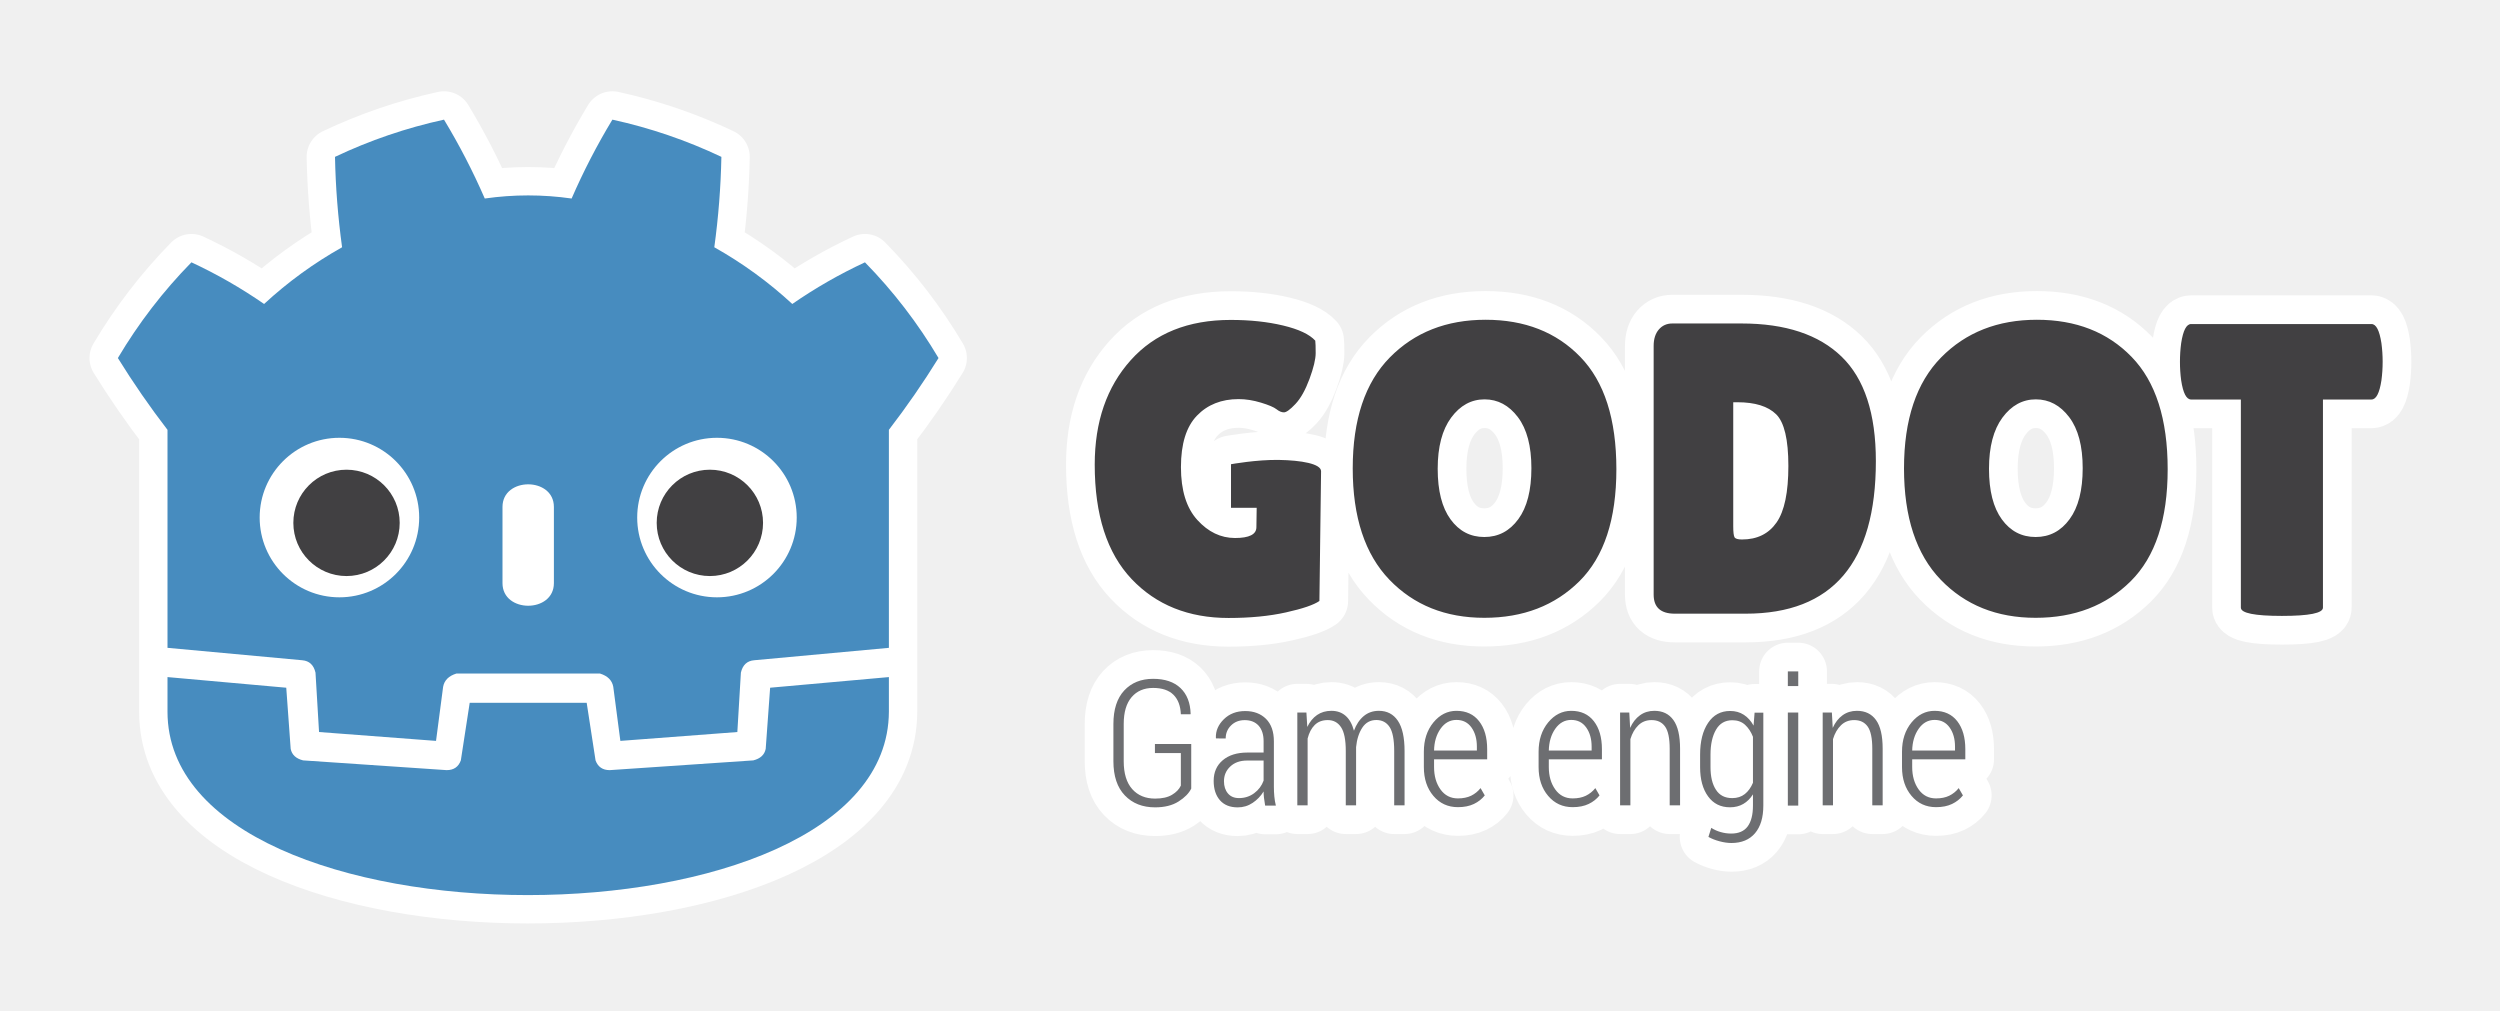
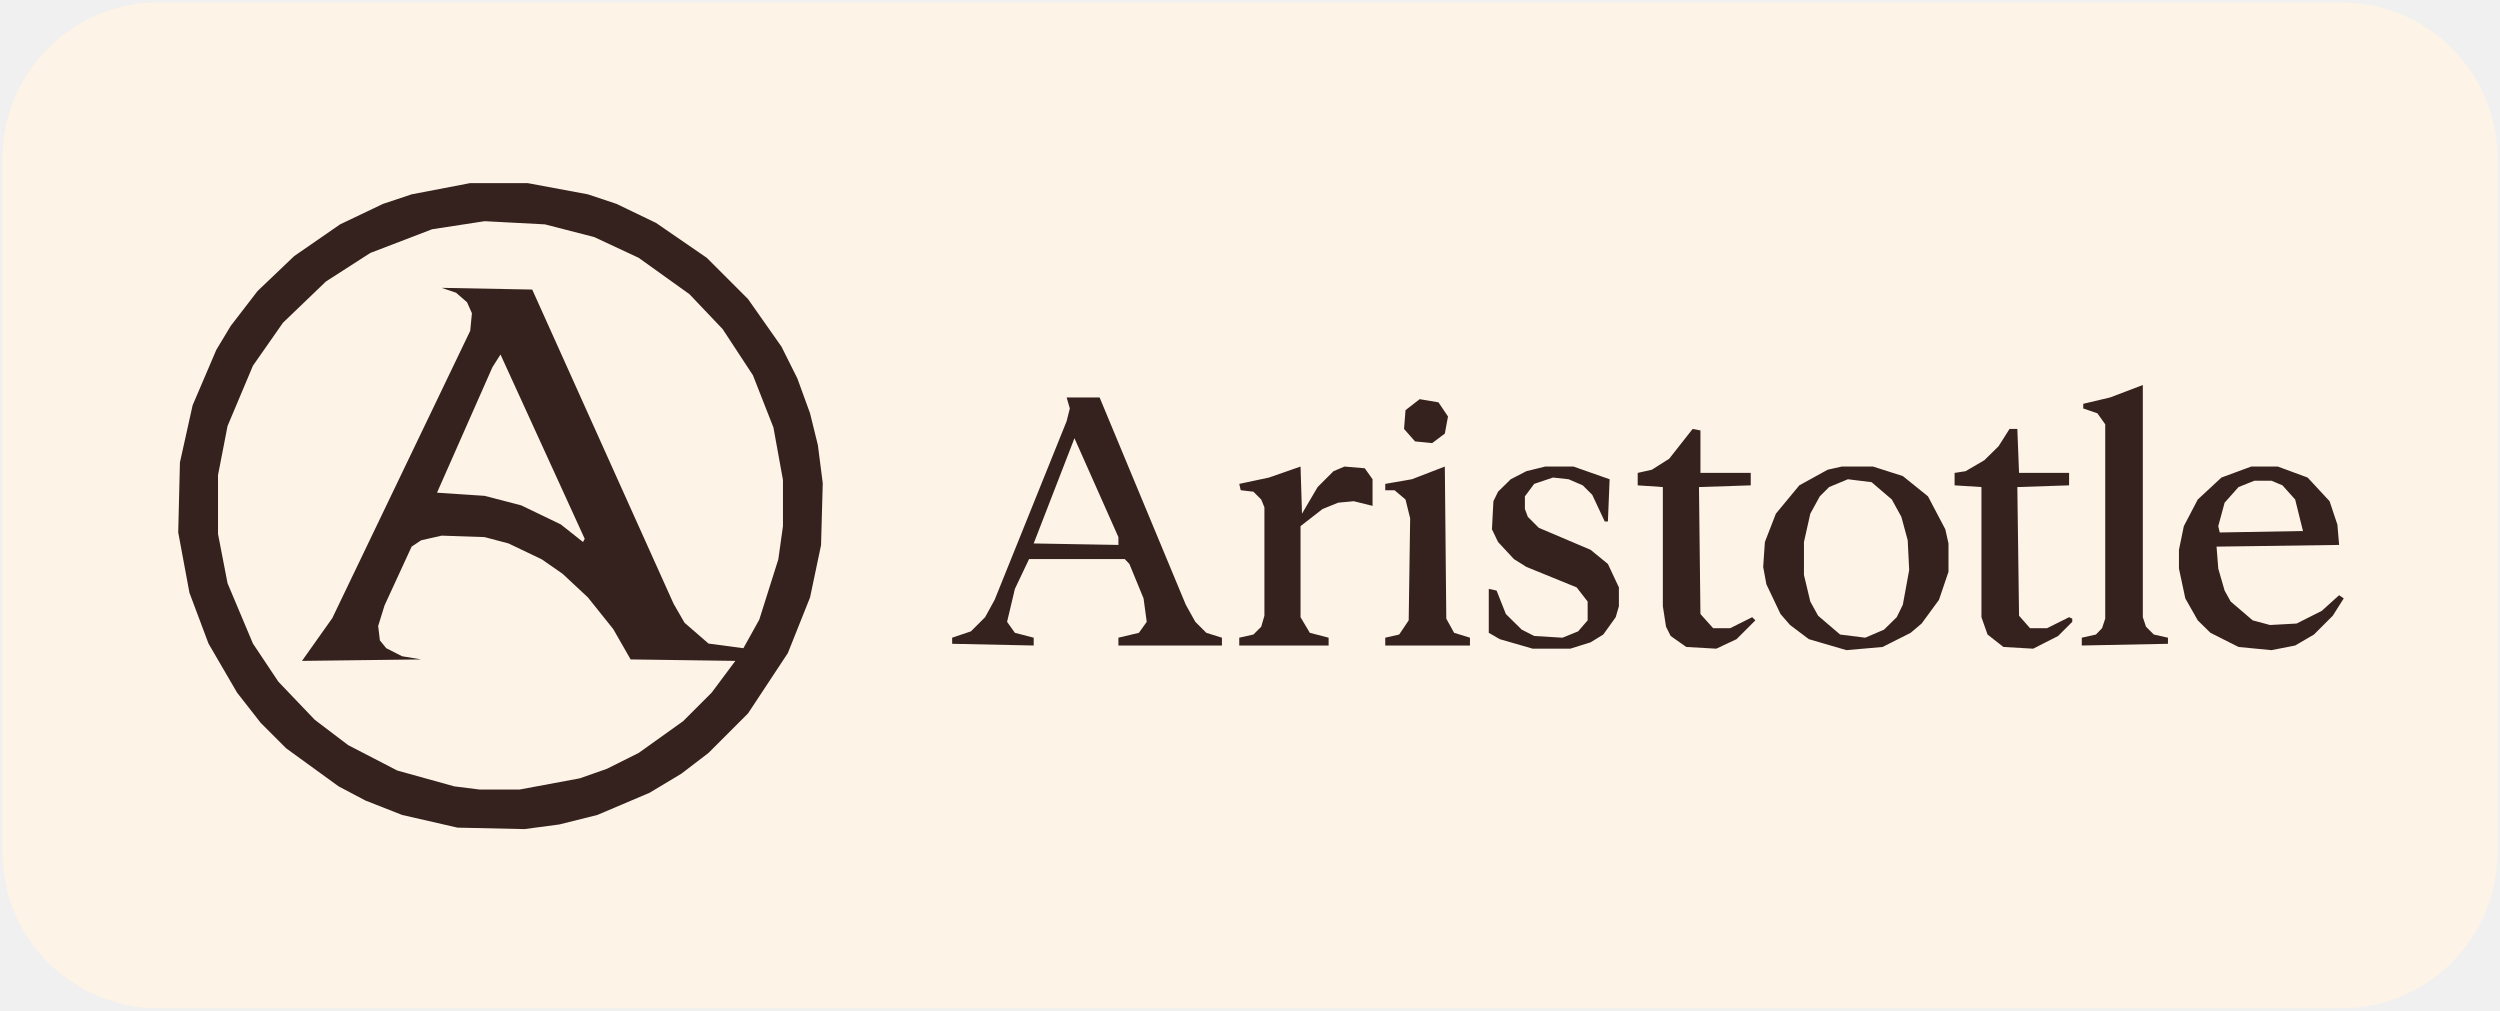
<svg xmlns="http://www.w3.org/2000/svg" width="1024" height="414">
-   <path stroke="#fff" stroke-linejoin="round" stroke-width="23.5" d="M523.82 188.382c-9.142-.142-19.603 1.764-19.603 1.764v17.842h10.52l-.117 7.953c0 2.946-2.92 4.427-8.747 4.427-5.831 0-10.982-2.47-15.45-7.395-4.48-4.932-6.708-12.141-6.708-21.64 0-9.519 2.176-16.537 6.536-21.065 4.35-4.524 10.05-6.794 17.064-6.794 2.946 0 5.996.476 9.168 1.445 3.174.962 5.293 1.863 6.375 2.707 1.072.867 2.09 1.277 3.056 1.277.96 0 2.513-1.122 4.66-3.392 2.153-2.263 4.082-5.693 5.782-10.267 1.694-4.598 2.543-8.122 2.543-10.621 0-2.48-.054-4.19-.164-5.092-2.379-2.603-6.767-4.666-13.168-6.2-6.39-1.53-13.552-2.289-21.476-2.289-17.438 0-31.073 5.49-40.92 16.47-9.855 10.982-14.773 25.24-14.773 42.79 0 20.607 5.035 36.227 15.103 46.868 10.085 10.64 23.327 15.953 39.743 15.953 8.827 0 16.664-.76 23.51-2.289 6.853-1.523 11.41-3.088 13.676-4.67l.68-53.137c0-3.087-8.149-4.488-17.29-4.645zm84.247-24.804c-5.431 0-9.98 2.496-13.671 7.47-3.672 4.98-5.517 11.969-5.517 20.963 0 9.013 1.754 15.914 5.27 20.722 3.508 4.823 8.117 7.225 13.835 7.225 5.715 0 10.358-2.432 13.924-7.313q5.351-7.293 5.353-20.884c0-9.054-1.846-16.023-5.524-20.89q-5.51-7.292-13.67-7.293m-.083 89.477c-15.9 0-28.868-5.203-38.89-15.61q-15.016-15.624-15.017-45.592c0-19.992 5.063-35.128 15.191-45.435 10.131-10.293 23.209-15.444 39.228-15.444 16.016 0 28.954 5.058 38.795 15.204 9.858 10.126 14.778 25.477 14.778 46.009 0 20.546-5.034 35.828-15.114 45.856-10.08 10.008-23.062 15.012-38.971 15.012m101.95-88.298v50.788c0 2.37.176 3.866.515 4.493.337.624 1.358.937 3.052.937 6.232 0 10.954-2.328 14.181-6.97 3.235-4.636 4.835-12.356 4.835-23.168 0-10.817-1.674-17.865-5-21.139-3.344-3.283-8.64-4.94-15.884-4.94zm-32.599 78.798V141.681c0-2.832.704-5.067 2.126-6.724 1.413-1.632 3.25-2.461 5.521-2.461h28.357c17.994 0 31.664 4.54 40.994 13.597 9.347 9.054 14.02 23.31 14.02 42.784 0 41.66-17.778 62.486-53.326 62.486h-29.03c-5.769 0-8.662-2.597-8.662-7.808m156.544-79.977c-5.432 0-9.994 2.496-13.678 7.47q-5.507 7.471-5.508 20.963c0 9.013 1.758 15.914 5.262 20.722 3.505 4.823 8.119 7.225 13.837 7.225 5.717 0 10.363-2.432 13.924-7.313q5.354-7.293 5.355-20.884c0-9.054-1.843-16.023-5.522-20.89-3.68-4.861-8.23-7.293-13.67-7.293m-.087 89.477q-23.86 0-38.88-15.61-15.03-15.624-15.03-45.592c0-19.992 5.065-35.128 15.191-45.435 10.139-10.293 23.209-15.444 39.233-15.444 16.02 0 28.946 5.058 38.8 15.204 9.85 10.126 14.772 25.477 14.772 46.009 0 20.546-5.037 35.828-15.115 45.856-10.076 10.008-23.07 15.012-38.971 15.012m117.69-4.17c0 2.251-5.597 3.392-16.809 3.392-11.202 0-16.815-1.141-16.815-3.392v-85.248h-20.371c-1.928 0-3.286-2.597-4.077-7.818a56 56 0 0 1-.501-7.636c0-2.592.162-5.146.501-7.636.79-5.205 2.15-7.823 4.077-7.823h73.864c1.924 0 3.277 2.617 4.078 7.823.333 2.49.505 5.043.505 7.636 0 2.608-.172 5.152-.505 7.637-.8 5.22-2.154 7.817-4.078 7.817h-19.87z" />
-   <path fill="#414042" d="M523.82 188.382c-9.142-.142-19.603 1.764-19.603 1.764v17.842h10.52l-.117 7.953c0 2.946-2.92 4.427-8.747 4.427-5.831 0-10.982-2.47-15.45-7.395-4.48-4.932-6.708-12.141-6.708-21.64 0-9.519 2.176-16.537 6.536-21.065 4.35-4.524 10.05-6.794 17.064-6.794 2.946 0 5.996.476 9.168 1.445 3.174.962 5.293 1.863 6.375 2.707 1.072.867 2.09 1.277 3.056 1.277.96 0 2.513-1.122 4.66-3.392 2.153-2.263 4.082-5.693 5.782-10.267 1.694-4.598 2.543-8.122 2.543-10.621 0-2.48-.054-4.19-.164-5.092-2.379-2.603-6.767-4.666-13.168-6.2-6.39-1.53-13.552-2.289-21.476-2.289-17.438 0-31.073 5.49-40.92 16.47-9.855 10.982-14.773 25.24-14.773 42.79 0 20.607 5.035 36.227 15.103 46.868 10.085 10.64 23.327 15.953 39.743 15.953 8.827 0 16.664-.76 23.51-2.289 6.853-1.523 11.41-3.088 13.676-4.67l.68-53.137c0-3.087-8.149-4.488-17.29-4.645m84.247-24.804c-5.431 0-9.98 2.496-13.671 7.47-3.672 4.98-5.517 11.969-5.517 20.963 0 9.013 1.754 15.914 5.27 20.722 3.508 4.823 8.117 7.225 13.835 7.225 5.715 0 10.358-2.432 13.924-7.313q5.351-7.293 5.353-20.884c0-9.054-1.846-16.023-5.524-20.89q-5.51-7.292-13.67-7.293m-.083 89.477c-15.9 0-28.868-5.203-38.89-15.61q-15.016-15.624-15.017-45.592c0-19.992 5.063-35.128 15.191-45.435 10.131-10.293 23.209-15.444 39.228-15.444 16.016 0 28.954 5.058 38.795 15.204 9.858 10.126 14.778 25.477 14.778 46.009 0 20.546-5.034 35.828-15.114 45.856-10.08 10.008-23.062 15.012-38.971 15.012m101.95-88.298v50.788c0 2.37.176 3.866.515 4.493.337.624 1.358.937 3.052.937 6.232 0 10.954-2.328 14.181-6.97 3.235-4.636 4.835-12.356 4.835-23.168 0-10.817-1.674-17.865-5-21.139-3.344-3.283-8.64-4.94-15.884-4.94zm-32.599 78.798V141.681c0-2.832.704-5.067 2.126-6.724 1.413-1.632 3.25-2.461 5.521-2.461h28.357c17.994 0 31.664 4.54 40.994 13.597 9.347 9.054 14.02 23.31 14.02 42.784 0 41.66-17.778 62.486-53.326 62.486h-29.03c-5.769 0-8.662-2.597-8.662-7.808m156.544-79.977c-5.432 0-9.994 2.496-13.678 7.47q-5.507 7.471-5.508 20.963c0 9.013 1.758 15.914 5.262 20.722 3.505 4.823 8.119 7.225 13.837 7.225 5.717 0 10.363-2.432 13.924-7.313q5.354-7.293 5.355-20.884c0-9.054-1.843-16.023-5.522-20.89-3.68-4.861-8.23-7.293-13.67-7.293m-.087 89.477q-23.86 0-38.88-15.61-15.03-15.624-15.03-45.592c0-19.992 5.065-35.128 15.191-45.435 10.139-10.293 23.209-15.444 39.233-15.444 16.02 0 28.946 5.058 38.8 15.204 9.85 10.126 14.772 25.477 14.772 46.009 0 20.546-5.037 35.828-15.115 45.856-10.076 10.008-23.07 15.012-38.971 15.012m117.69-4.17c0 2.251-5.597 3.392-16.809 3.392-11.202 0-16.815-1.141-16.815-3.392v-85.248h-20.371c-1.928 0-3.286-2.597-4.077-7.818a56 56 0 0 1-.501-7.636c0-2.592.162-5.146.501-7.636.79-5.205 2.15-7.823 4.077-7.823h73.864c1.924 0 3.277 2.617 4.078 7.823.333 2.49.505 5.043.505 7.636 0 2.608-.172 5.152-.505 7.637-.8 5.22-2.154 7.817-4.078 7.817h-19.87z" />
-   <path stroke="#fff" stroke-linejoin="round" stroke-width="23.5" d="M487.93 322.997c-.94 1.926-2.664 3.691-5.188 5.289-2.52 1.607-5.722 2.406-9.611 2.406-5.132 0-9.259-1.617-12.394-4.887-3.122-3.243-4.686-7.92-4.686-14.022V296.57c0-5.97 1.473-10.548 4.431-13.743 2.95-3.17 6.903-4.78 11.84-4.78 4.824 0 8.564 1.27 11.212 3.781 2.639 2.519 4.025 6.038 4.146 10.532l-.066.2h-3.94c-.14-3.443-1.14-6.101-3.022-7.979-1.871-1.861-4.655-2.803-8.33-2.803-3.72 0-6.668 1.259-8.823 3.785-2.15 2.518-3.224 6.17-3.224 10.968v15.301q.001 7.462 3.476 11.382c2.316 2.592 5.438 3.892 9.38 3.892 2.876 0 5.19-.51 6.92-1.554 1.738-1.028 2.942-2.285 3.624-3.775V308.45h-10.618v-3.704h14.873zm19.557 3.902c2.336 0 4.416-.661 6.232-2.01 1.82-1.353 3.096-3.063 3.852-5.146v-8.224h-6.756q-4.31 0-6.896 2.442c-1.726 1.617-2.581 3.637-2.581 6.037 0 2.03.534 3.696 1.616 4.981 1.08 1.289 2.59 1.92 4.533 1.92m10.715 3.068a99 99 0 0 1-.48-3.225 22 22 0 0 1-.15-2.562 14.9 14.9 0 0 1-4.483 4.675c-1.836 1.236-3.878 1.848-6.128 1.848-3.147 0-5.567-.975-7.28-2.927-1.702-1.96-2.563-4.6-2.563-7.936 0-3.523 1.237-6.35 3.72-8.448 2.48-2.098 5.85-3.147 10.09-3.147h6.643v-4.672c0-2.686-.686-4.802-2.032-6.331-1.375-1.51-3.264-2.275-5.701-2.275-2.268 0-4.139.722-5.608 2.182-1.463 1.45-2.19 3.224-2.19 5.337l-3.944-.035-.07-.206c-.11-2.866.973-5.4 3.261-7.646 2.279-2.24 5.203-3.352 8.761-3.352 3.517 0 6.347 1.069 8.509 3.2q3.224 3.227 3.226 9.21v18.645c0 1.358.064 2.677.183 3.936a25 25 0 0 0 .627 3.729zm16.905-38.108.36 5.9c1-2.112 2.339-3.739 3.998-4.896q2.498-1.711 5.874-1.711c2.296 0 4.232.668 5.794 2.02 1.562 1.347 2.714 3.387 3.446 6.127.938-2.529 2.264-4.528 3.986-5.975 1.722-1.45 3.812-2.172 6.23-2.172 3.335 0 5.923 1.35 7.755 4.05 1.841 2.705 2.759 6.856 2.759 12.464v22.207h-4.246v-22.28c0-4.663-.645-7.946-1.9-9.834-1.261-1.89-3.071-2.842-5.41-2.842-2.462 0-4.384 1.04-5.767 3.152-1.375 2.112-2.223 4.754-2.531 7.945v23.86h-4.224v-22.258c0-4.554-.639-7.812-1.945-9.759-1.299-1.946-3.107-2.912-5.427-2.912-2.218 0-4.013.677-5.358 2.02-1.353 1.349-2.315 3.195-2.899 5.538v27.369h-4.22v-38.014zm61.457 3.021q-3.966 0-6.517 3.613c-1.705 2.415-2.585 5.392-2.656 8.938h17.537v-1.626c0-3.137-.736-5.75-2.21-7.822-1.482-2.075-3.53-3.103-6.154-3.103m.598 35.735c-4.099 0-7.451-1.543-10.055-4.621q-3.895-4.61-3.896-11.793v-6.313c0-4.798 1.303-8.798 3.912-11.979 2.616-3.167 5.758-4.75 9.441-4.75 3.983 0 7.068 1.413 9.27 4.246q3.313 4.257 3.312 11.434v4.171H587.39v3.162c0 3.68.882 6.744 2.635 9.19 1.757 2.45 4.144 3.666 7.136 3.666 2.077 0 3.888-.367 5.396-1.089a11.1 11.1 0 0 0 3.877-3.132l1.728 2.99c-1.148 1.456-2.634 2.633-4.45 3.505-1.811.868-4 1.312-6.551 1.312m46.411-35.734q-3.976 0-6.528 3.613-2.54 3.62-2.652 8.938h17.54v-1.626c0-3.137-.733-5.75-2.216-7.822-1.475-2.075-3.52-3.103-6.144-3.103m.593 35.735c-4.1 0-7.446-1.543-10.045-4.621q-3.91-4.61-3.91-11.793v-6.313c0-4.798 1.309-8.798 3.913-11.979 2.623-3.167 5.766-4.75 9.45-4.75 3.975 0 7.072 1.413 9.27 4.246 2.2 2.837 3.304 6.65 3.304 11.434v4.171h-21.755v3.162q0 5.52 2.647 9.19c1.747 2.45 4.124 3.666 7.125 3.666 2.087 0 3.888-.367 5.392-1.089a11.2 11.2 0 0 0 3.894-3.132l1.717 2.99c-1.15 1.456-2.633 2.633-4.451 3.505-1.81.868-3.997 1.312-6.55 1.312m23.189-38.755.345 6.284c1.014-2.23 2.353-3.962 4.034-5.166 1.667-1.21 3.63-1.824 5.887-1.824 3.396 0 5.998 1.256 7.804 3.78 1.826 2.518 2.73 6.434 2.73 11.749v23.191h-4.249V306.72c0-4.343-.636-7.377-1.9-9.137-1.258-1.76-3.107-2.636-5.513-2.636-2.158 0-3.968.701-5.419 2.126-1.457 1.412-2.543 3.294-3.267 5.666v27.134h-4.219V291.86zm33.27 22.395c0 3.858.73 6.926 2.213 9.208 1.465 2.304 3.695 3.443 6.671 3.443 2.04 0 3.757-.544 5.167-1.657 1.405-1.113 2.514-2.662 3.336-4.627V301.79c-.79-2.025-1.874-3.66-3.244-4.92-1.368-1.24-3.102-1.863-5.186-1.863-2.97 0-5.216 1.294-6.708 3.891-1.502 2.603-2.25 5.995-2.25 10.161zm-4.262-5.195c0-5.386 1.088-9.714 3.274-12.975 2.169-3.245 5.187-4.871 9.03-4.871 2.134 0 4.007.52 5.607 1.564 1.603 1.024 2.928 2.523 3.992 4.43l.412-5.287h3.581v38.048c0 4.871-1.13 8.646-3.4 11.317-2.271 2.66-5.499 4.009-9.666 4.009-1.5 0-3.11-.235-4.832-.691-1.724-.456-3.252-1.054-4.59-1.805l1.168-3.704a14.1 14.1 0 0 0 3.831 1.716 15.2 15.2 0 0 0 4.352.616q4.536-.001 6.71-2.905c1.452-1.961 2.18-4.798 2.18-8.553v-4.597c-1.079 1.71-2.402 3.024-3.97 3.93-1.563.912-3.39 1.368-5.448 1.368-3.818 0-6.814-1.496-8.976-4.486-2.167-2.983-3.255-6.965-3.255-11.93zm40.2 20.916h-4.266V291.86h4.266zm0-48.968h-4.266v-6.005h4.266zm13.774 10.852.346 6.284c1.016-2.23 2.35-3.962 4.027-5.166 1.677-1.21 3.643-1.824 5.89-1.824 3.397 0 6.01 1.256 7.82 3.78 1.821 2.518 2.717 6.434 2.717 11.749v23.191h-4.248V306.72c0-4.343-.635-7.377-1.897-9.137-1.268-1.76-3.103-2.636-5.517-2.636-2.157 0-3.962.701-5.412 2.126-1.455 1.412-2.545 3.294-3.266 5.666v27.134h-4.224V291.86zm42.074 3.021q-3.978 0-6.518 3.613-2.547 3.62-2.66 8.938h17.54v-1.626c0-3.137-.731-5.75-2.21-7.822-1.476-2.075-3.525-3.103-6.152-3.103m.602 35.735c-4.11 0-7.456-1.543-10.048-4.621q-3.903-4.61-3.903-11.793v-6.313c0-4.798 1.302-8.798 3.91-11.979q3.924-4.75 9.439-4.75c3.978 0 7.077 1.413 9.283 4.246 2.197 2.837 3.3 6.65 3.3 11.434v4.171h-21.76v3.162c0 3.68.887 6.744 2.642 9.19 1.754 2.45 4.133 3.666 7.137 3.666 2.08 0 3.88-.367 5.382-1.089a11.16 11.16 0 0 0 3.897-3.132l1.725 2.99c-1.156 1.456-2.64 2.633-4.454 3.505-1.81.868-3.998 1.312-6.55 1.312" />
-   <path fill="#6d6e71" d="M487.93 322.997c-.94 1.926-2.664 3.691-5.188 5.289-2.52 1.607-5.722 2.406-9.611 2.406-5.132 0-9.259-1.617-12.394-4.887-3.122-3.243-4.686-7.92-4.686-14.022V296.57c0-5.97 1.473-10.548 4.431-13.743 2.95-3.17 6.903-4.78 11.84-4.78 4.824 0 8.564 1.27 11.212 3.781 2.639 2.519 4.025 6.038 4.146 10.532l-.066.2h-3.94c-.14-3.443-1.14-6.101-3.022-7.979-1.871-1.861-4.655-2.803-8.33-2.803-3.72 0-6.668 1.259-8.823 3.785-2.15 2.518-3.224 6.17-3.224 10.968v15.301q.001 7.462 3.476 11.382c2.316 2.592 5.438 3.892 9.38 3.892 2.876 0 5.19-.51 6.92-1.554 1.738-1.028 2.942-2.285 3.624-3.775V308.45h-10.618v-3.704h14.873zm19.557 3.902c2.336 0 4.416-.661 6.232-2.01 1.82-1.353 3.096-3.063 3.852-5.146v-8.224h-6.756q-4.31 0-6.896 2.442c-1.726 1.617-2.581 3.637-2.581 6.037 0 2.03.534 3.696 1.616 4.981 1.08 1.289 2.59 1.92 4.533 1.92m10.715 3.068a99 99 0 0 1-.48-3.225 22 22 0 0 1-.15-2.562 14.9 14.9 0 0 1-4.483 4.675c-1.836 1.236-3.878 1.848-6.128 1.848-3.147 0-5.567-.975-7.28-2.927-1.702-1.96-2.563-4.6-2.563-7.936 0-3.523 1.237-6.35 3.72-8.448 2.48-2.098 5.85-3.147 10.09-3.147h6.643v-4.672c0-2.686-.686-4.802-2.032-6.331-1.375-1.51-3.264-2.275-5.701-2.275-2.268 0-4.139.722-5.608 2.182-1.463 1.45-2.19 3.224-2.19 5.337l-3.944-.035-.07-.206c-.11-2.866.973-5.4 3.261-7.646 2.279-2.24 5.203-3.352 8.761-3.352 3.517 0 6.347 1.069 8.509 3.2q3.224 3.227 3.226 9.21v18.645c0 1.358.064 2.677.183 3.936a25 25 0 0 0 .627 3.729zm16.905-38.108.36 5.9c1-2.112 2.339-3.739 3.998-4.896q2.498-1.711 5.874-1.711c2.296 0 4.232.668 5.794 2.02 1.562 1.347 2.714 3.387 3.446 6.127.938-2.529 2.264-4.528 3.986-5.975 1.722-1.45 3.812-2.172 6.23-2.172 3.335 0 5.923 1.35 7.755 4.05 1.841 2.705 2.759 6.856 2.759 12.464v22.207h-4.246v-22.28c0-4.663-.645-7.946-1.9-9.834-1.261-1.89-3.071-2.842-5.41-2.842-2.462 0-4.384 1.04-5.767 3.152-1.375 2.112-2.223 4.754-2.531 7.945v23.86h-4.224v-22.258c0-4.554-.639-7.812-1.945-9.759-1.299-1.946-3.107-2.912-5.427-2.912-2.218 0-4.013.677-5.358 2.02-1.353 1.349-2.315 3.195-2.899 5.538v27.369h-4.22v-38.014zm61.457 3.021q-3.966 0-6.517 3.613c-1.705 2.415-2.585 5.392-2.656 8.938h17.537v-1.626c0-3.137-.736-5.75-2.21-7.822-1.482-2.075-3.53-3.103-6.154-3.103m.598 35.735c-4.099 0-7.451-1.543-10.055-4.621q-3.895-4.61-3.896-11.793v-6.313c0-4.798 1.303-8.798 3.912-11.979 2.616-3.167 5.758-4.75 9.441-4.75 3.983 0 7.068 1.413 9.27 4.246q3.313 4.257 3.312 11.434v4.171H587.39v3.162c0 3.68.882 6.744 2.635 9.19 1.757 2.45 4.144 3.666 7.136 3.666 2.077 0 3.888-.367 5.396-1.089a11.1 11.1 0 0 0 3.877-3.132l1.728 2.99c-1.148 1.456-2.634 2.633-4.45 3.505-1.811.868-4 1.312-6.551 1.312m46.411-35.734q-3.976 0-6.528 3.613-2.54 3.62-2.652 8.938h17.54v-1.626c0-3.137-.733-5.75-2.216-7.822-1.475-2.075-3.52-3.103-6.144-3.103m.593 35.735c-4.1 0-7.446-1.543-10.045-4.621q-3.91-4.61-3.91-11.793v-6.313c0-4.798 1.309-8.798 3.913-11.979 2.623-3.167 5.766-4.75 9.45-4.75 3.975 0 7.072 1.413 9.27 4.246 2.2 2.837 3.304 6.65 3.304 11.434v4.171h-21.755v3.162q0 5.52 2.647 9.19c1.747 2.45 4.124 3.666 7.125 3.666 2.087 0 3.888-.367 5.392-1.089a11.2 11.2 0 0 0 3.894-3.132l1.717 2.99c-1.15 1.456-2.633 2.633-4.451 3.505-1.81.868-3.997 1.312-6.55 1.312m23.189-38.755.345 6.284c1.014-2.23 2.353-3.962 4.034-5.166 1.667-1.21 3.63-1.824 5.887-1.824 3.396 0 5.998 1.256 7.804 3.78 1.826 2.518 2.73 6.434 2.73 11.749v23.191h-4.249V306.72c0-4.343-.636-7.377-1.9-9.137-1.258-1.76-3.107-2.636-5.513-2.636-2.158 0-3.968.701-5.419 2.126-1.457 1.412-2.543 3.294-3.267 5.666v27.134h-4.219V291.86zm33.27 22.395c0 3.858.73 6.926 2.213 9.208 1.465 2.304 3.695 3.443 6.671 3.443 2.04 0 3.757-.544 5.167-1.657 1.405-1.113 2.514-2.662 3.336-4.627V301.79c-.79-2.025-1.874-3.66-3.244-4.92-1.368-1.24-3.102-1.863-5.186-1.863-2.97 0-5.216 1.294-6.708 3.891-1.502 2.603-2.25 5.995-2.25 10.161zm-4.262-5.195c0-5.386 1.088-9.714 3.274-12.975 2.169-3.245 5.187-4.871 9.03-4.871 2.134 0 4.007.52 5.607 1.564 1.603 1.024 2.928 2.523 3.992 4.43l.412-5.287h3.581v38.048c0 4.871-1.13 8.646-3.4 11.317-2.271 2.66-5.499 4.009-9.666 4.009-1.5 0-3.11-.235-4.832-.691-1.724-.456-3.252-1.054-4.59-1.805l1.168-3.704a14.1 14.1 0 0 0 3.831 1.716 15.2 15.2 0 0 0 4.352.616q4.536-.001 6.71-2.905c1.452-1.961 2.18-4.798 2.18-8.553v-4.597c-1.079 1.71-2.402 3.024-3.97 3.93-1.563.912-3.39 1.368-5.448 1.368-3.818 0-6.814-1.496-8.976-4.486-2.167-2.983-3.255-6.965-3.255-11.93zm40.2 20.916h-4.266V291.86h4.266zm0-48.968h-4.266v-6.005h4.266zm13.774 10.852.346 6.284c1.016-2.23 2.35-3.962 4.027-5.166 1.677-1.21 3.643-1.824 5.89-1.824 3.397 0 6.01 1.256 7.82 3.78 1.821 2.518 2.717 6.434 2.717 11.749v23.191h-4.248V306.72c0-4.343-.635-7.377-1.897-9.137-1.268-1.76-3.103-2.636-5.517-2.636-2.157 0-3.962.701-5.412 2.126-1.455 1.412-2.545 3.294-3.266 5.666v27.134h-4.224V291.86zm42.074 3.021q-3.978 0-6.518 3.613-2.547 3.62-2.66 8.938h17.54v-1.626c0-3.137-.731-5.75-2.21-7.822-1.476-2.075-3.525-3.103-6.152-3.103m.602 35.735c-4.11 0-7.456-1.543-10.048-4.621q-3.903-4.61-3.903-11.793v-6.313c0-4.798 1.302-8.798 3.91-11.979q3.924-4.75 9.439-4.75c3.978 0 7.077 1.413 9.283 4.246 2.197 2.837 3.3 6.65 3.3 11.434v4.171h-21.76v3.162c0 3.68.887 6.744 2.642 9.19 1.754 2.45 4.133 3.666 7.137 3.666 2.08 0 3.88-.367 5.382-1.089a11.16 11.16 0 0 0 3.897-3.132l1.725 2.99c-1.156 1.456-2.64 2.633-4.454 3.505-1.81.868-3.998 1.312-6.55 1.312" />
-   <g fill="#fff" transform="translate(30.492 21.054)scale(.363)">
-     <path d="M105 673v33q407 354 814 0v-33z" />
-     <path fill="none" stroke="#fff" stroke-linejoin="round" stroke-width="64" d="M105 745c0 276 813 276 814 0V427q30-39 56-81-35-59-83-108-43 20-82 47-40-37-88-64 7-51 8-102-59-28-123-42-26 43-46 89-49-7-98 0-20-46-46-89-64 14-123 42 1 51 8 102-48 27-88 64-39-27-82-47-48 49-83 108 26 42 56 81v318z" />
-     <path fill="#478cbf" d="m105 673 152 14q12 1 15 14l4 67 132 10 8-61q2-11 15-15h162q13 4 15 15l8 61 132-10 4-67q3-13 15-14l152-14V427q30-39 56-81-35-59-83-108-43 20-82 47-40-37-88-64 7-51 8-102-59-28-123-42-26 43-46 89-49-7-98 0-20-46-46-89-64 14-123 42 1 51 8 102-48 27-88 64-39-27-82-47-48 49-83 108 26 42 56 81zm0 33v39c0 276 813 276 814 0v-39l-134 12-5 69q-2 10-14 13l-162 11q-12 0-16-11l-10-65H446l-10 65q-4 11-16 11l-162-11q-12-3-14-13l-5-69z" />
-     <path d="M483 600c0 34 58 34 58 0v-86c0-34-58-34-58 0z" />
-     <circle cx="725" cy="526" r="90" />
-     <circle cx="299" cy="526" r="90" />
-   </g>
-   <g fill="#414042" transform="translate(30.492 21.054)scale(.363)">
-     <circle cx="307" cy="532" r="60" />
-     <circle cx="717" cy="532" r="60" />
-   </g>
+   <rect width="1022" height="412" x="1" y="1" fill="#FDF3E6" rx="64" />
+   <path fill="#35221F" fill-rule="evenodd" d="M192.6 75.0 168.6 79.6 156.9 83.5 139.3 91.9 120.5 104.9 105.5 119.2 94.5 133.5 88.6 143.3 78.9 166.0 73.7 189.4 73.0 218.1 77.6 242.8 85.4 263.6 97.1 283.7 106.8 296.1 117.2 306.5 138.7 322.1 149.7 327.9 164.7 333.8 187.4 339.0 214.8 339.6 229.1 337.7 244.7 333.8 266.1 324.7 279.1 316.9 290.2 308.4 306.4 292.2 322.7 267.5 331.8 244.7 336.3 223.3 337.0 197.9 335.0 182.3 331.8 169.3 326.6 155.0 320.1 142.0 306.4 122.5 289.5 105.6 268.7 91.3 252.5 83.5 240.8 79.6 216.1 75.0ZM205.0 145.2 239.5 220.7 238.8 222.0 229.7 214.8 213.5 207.0 198.5 203.1 179.0 201.8 201.7 150.4ZM198.5 90.6 223.2 91.9 243.4 97.1 261.6 105.6 282.4 120.5 296.0 134.8 308.4 153.7 316.8 175.1 320.7 196.6 320.7 215.5 318.8 229.1 311.0 253.8 304.5 265.5 290.2 263.6 280.4 255.1 275.9 247.3 218.0 118.6 180.9 117.9 186.8 119.9 191.3 123.8 193.3 128.3 192.6 135.5 136.1 253.2 123.7 270.7 172.5 270.1 164.7 268.8 158.2 265.5 155.6 262.3 154.9 256.4 157.5 248.0 168.6 223.9 172.5 221.3 180.9 219.4 198.5 220.0 208.3 222.6 221.9 229.1 230.4 235.0 240.8 244.7 251.2 257.7 258.3 270.1 301.2 270.7 291.5 283.7 279.8 295.4 261.6 308.4 248.6 314.9 237.5 318.8 212.8 323.4 196.5 323.4 186.1 322.1 162.7 315.6 142.6 305.2 128.9 294.8 114.0 279.2 103.6 263.6 93.2 238.9 89.3 218.7 89.3 194.6 93.2 174.5 103.6 149.8 115.9 132.2 133.5 115.3 151.7 103.6 177.0 93.9Z" />
+   <path fill="#35221F" fill-rule="evenodd" d="M922.1 191.1 909.9 195.6 900.2 204.6 894.5 215.5 892.5 225.2 892.5 232.9 895.1 245.1 900.2 254.1 905.4 259.2 916.9 265.0 930.4 266.3 940.1 264.4 947.8 259.9 955.5 252.2 960.0 245.1 958.1 243.8 951.0 250.2 940.7 255.4 929.8 256.0 922.7 254.1 913.7 246.4 911.2 241.9 908.6 232.9 907.9 223.9 958.1 223.2 957.4 214.9 954.2 205.3 945.2 195.6 933.0 191.1ZM908.6 215.5 911.2 205.9 916.9 199.5 923.4 196.9 930.4 196.9 934.9 198.8 940.1 204.6 943.3 217.5 909.2 218.1ZM748.6 192.4 737.0 198.8 727.4 210.4 722.9 222.0 722.2 232.2 723.5 239.3 729.3 251.5 733.2 256.0 740.9 261.8 756.3 266.3 771.1 265.0 782.6 259.2 787.1 255.4 794.2 245.7 798.1 234.2 798.1 222.6 796.8 216.8 789.7 203.3 779.4 195.0 767.2 191.1 754.4 191.1ZM756.9 196.3 766.6 197.5 774.9 204.6 778.8 211.7 781.4 221.3 782.0 233.5 779.4 247.7 776.9 252.8 771.7 257.9 764.0 261.2 753.7 259.9 744.7 252.2 741.5 246.4 738.9 235.5 738.9 222.0 741.5 210.4 745.4 203.3 749.2 199.5ZM644.5 191.1 632.9 191.1 625.2 193.0 618.8 196.3 613.6 201.4 611.7 205.3 611.1 216.8 613.6 222.0 620.1 229.0 625.2 232.2 645.8 240.6 650.3 246.4 650.3 254.1 646.4 258.6 640.0 261.2 628.4 260.5 623.3 257.9 616.8 251.5 613.0 241.9 609.8 241.2 609.8 259.2 614.3 261.8 627.8 265.7 643.2 265.7 651.5 263.1 656.7 259.9 661.8 252.8 663.1 248.3 663.1 240.6 658.6 231.0 651.5 225.2 630.3 216.2 625.8 211.7 624.6 208.5 624.6 203.3 628.4 198.2 636.1 195.6 642.5 196.3 648.3 198.8 652.2 202.7 657.3 213.6 658.6 213.6 659.3 196.3ZM591.8 191.1 578.3 196.3 567.4 198.2 567.4 200.8 571.2 200.8 575.7 204.6 577.6 212.3 577.0 254.1 573.1 259.9 567.4 261.2 567.4 264.4 602.1 264.4 602.1 261.2 595.6 259.2 592.4 253.4ZM559.0 191.8 550.7 191.1 546.2 193.0 539.7 199.5 533.3 210.4 532.7 191.1 519.8 195.6 507.6 198.2 508.2 200.8 513.4 201.4 516.6 204.6 517.9 207.8 517.9 252.2 516.6 256.7 513.4 259.9 507.6 261.2 507.6 264.4 544.2 264.4 544.2 261.2 536.5 259.2 532.7 252.8 532.7 215.5 541.7 208.5 548.1 205.9 554.5 205.3 562.2 207.2 562.2 196.3ZM823.1 175.7 818.6 182.8 812.8 188.5 805.1 193.0 800.6 193.7 800.6 198.8 811.6 199.5 811.6 252.8 814.1 259.9 820.6 265.0 832.8 265.7 843.0 260.5 848.8 254.7 848.8 253.4 847.5 252.8 838.5 257.3 831.5 257.3 827.0 252.2 826.3 199.5 847.5 198.8 847.5 193.7 827.0 193.7 826.3 175.7ZM693.3 175.7 683.7 187.9 676.6 192.4 670.8 193.7 670.8 198.8 681.1 199.5 681.1 248.3 682.4 256.7 684.3 260.5 690.7 265.0 703.0 265.7 711.3 261.8 719.0 254.1 717.7 252.8 708.7 257.3 701.7 257.3 696.5 251.5 695.9 199.5 717.1 198.8 717.1 193.7 696.5 193.7 696.5 176.3ZM581.5 163.5 575.7 168.0 575.1 175.7 579.6 180.8 586.6 181.5 591.8 177.6 593.1 170.6 589.2 164.8ZM436.9 162.8 438.2 167.3 436.9 172.5 407.4 245.7 403.5 252.8 397.7 258.6 390.0 261.2 390.0 263.7 423.4 264.4 423.4 261.2 415.7 259.2 412.5 254.7 415.7 241.2 421.5 229.0 460.7 229.0 462.6 231.0 468.4 245.1 469.7 254.7 466.5 259.2 458.1 261.2 458.1 264.4 500.5 264.4 500.5 261.2 494.1 259.2 489.6 254.7 485.7 247.7 450.4 162.8ZM440.1 179.5 458.1 220.0 458.1 223.2 423.4 222.6ZM877.7 157.7 864.3 162.8 853.3 165.4 853.3 167.3 859.1 169.3 862.3 173.8 862.3 253.4 861.0 257.3 858.5 259.9 852.7 261.2 852.7 264.4 888.0 263.7 888.0 261.2 882.2 259.9 879.0 256.7 877.7 252.8Z" />
</svg>
